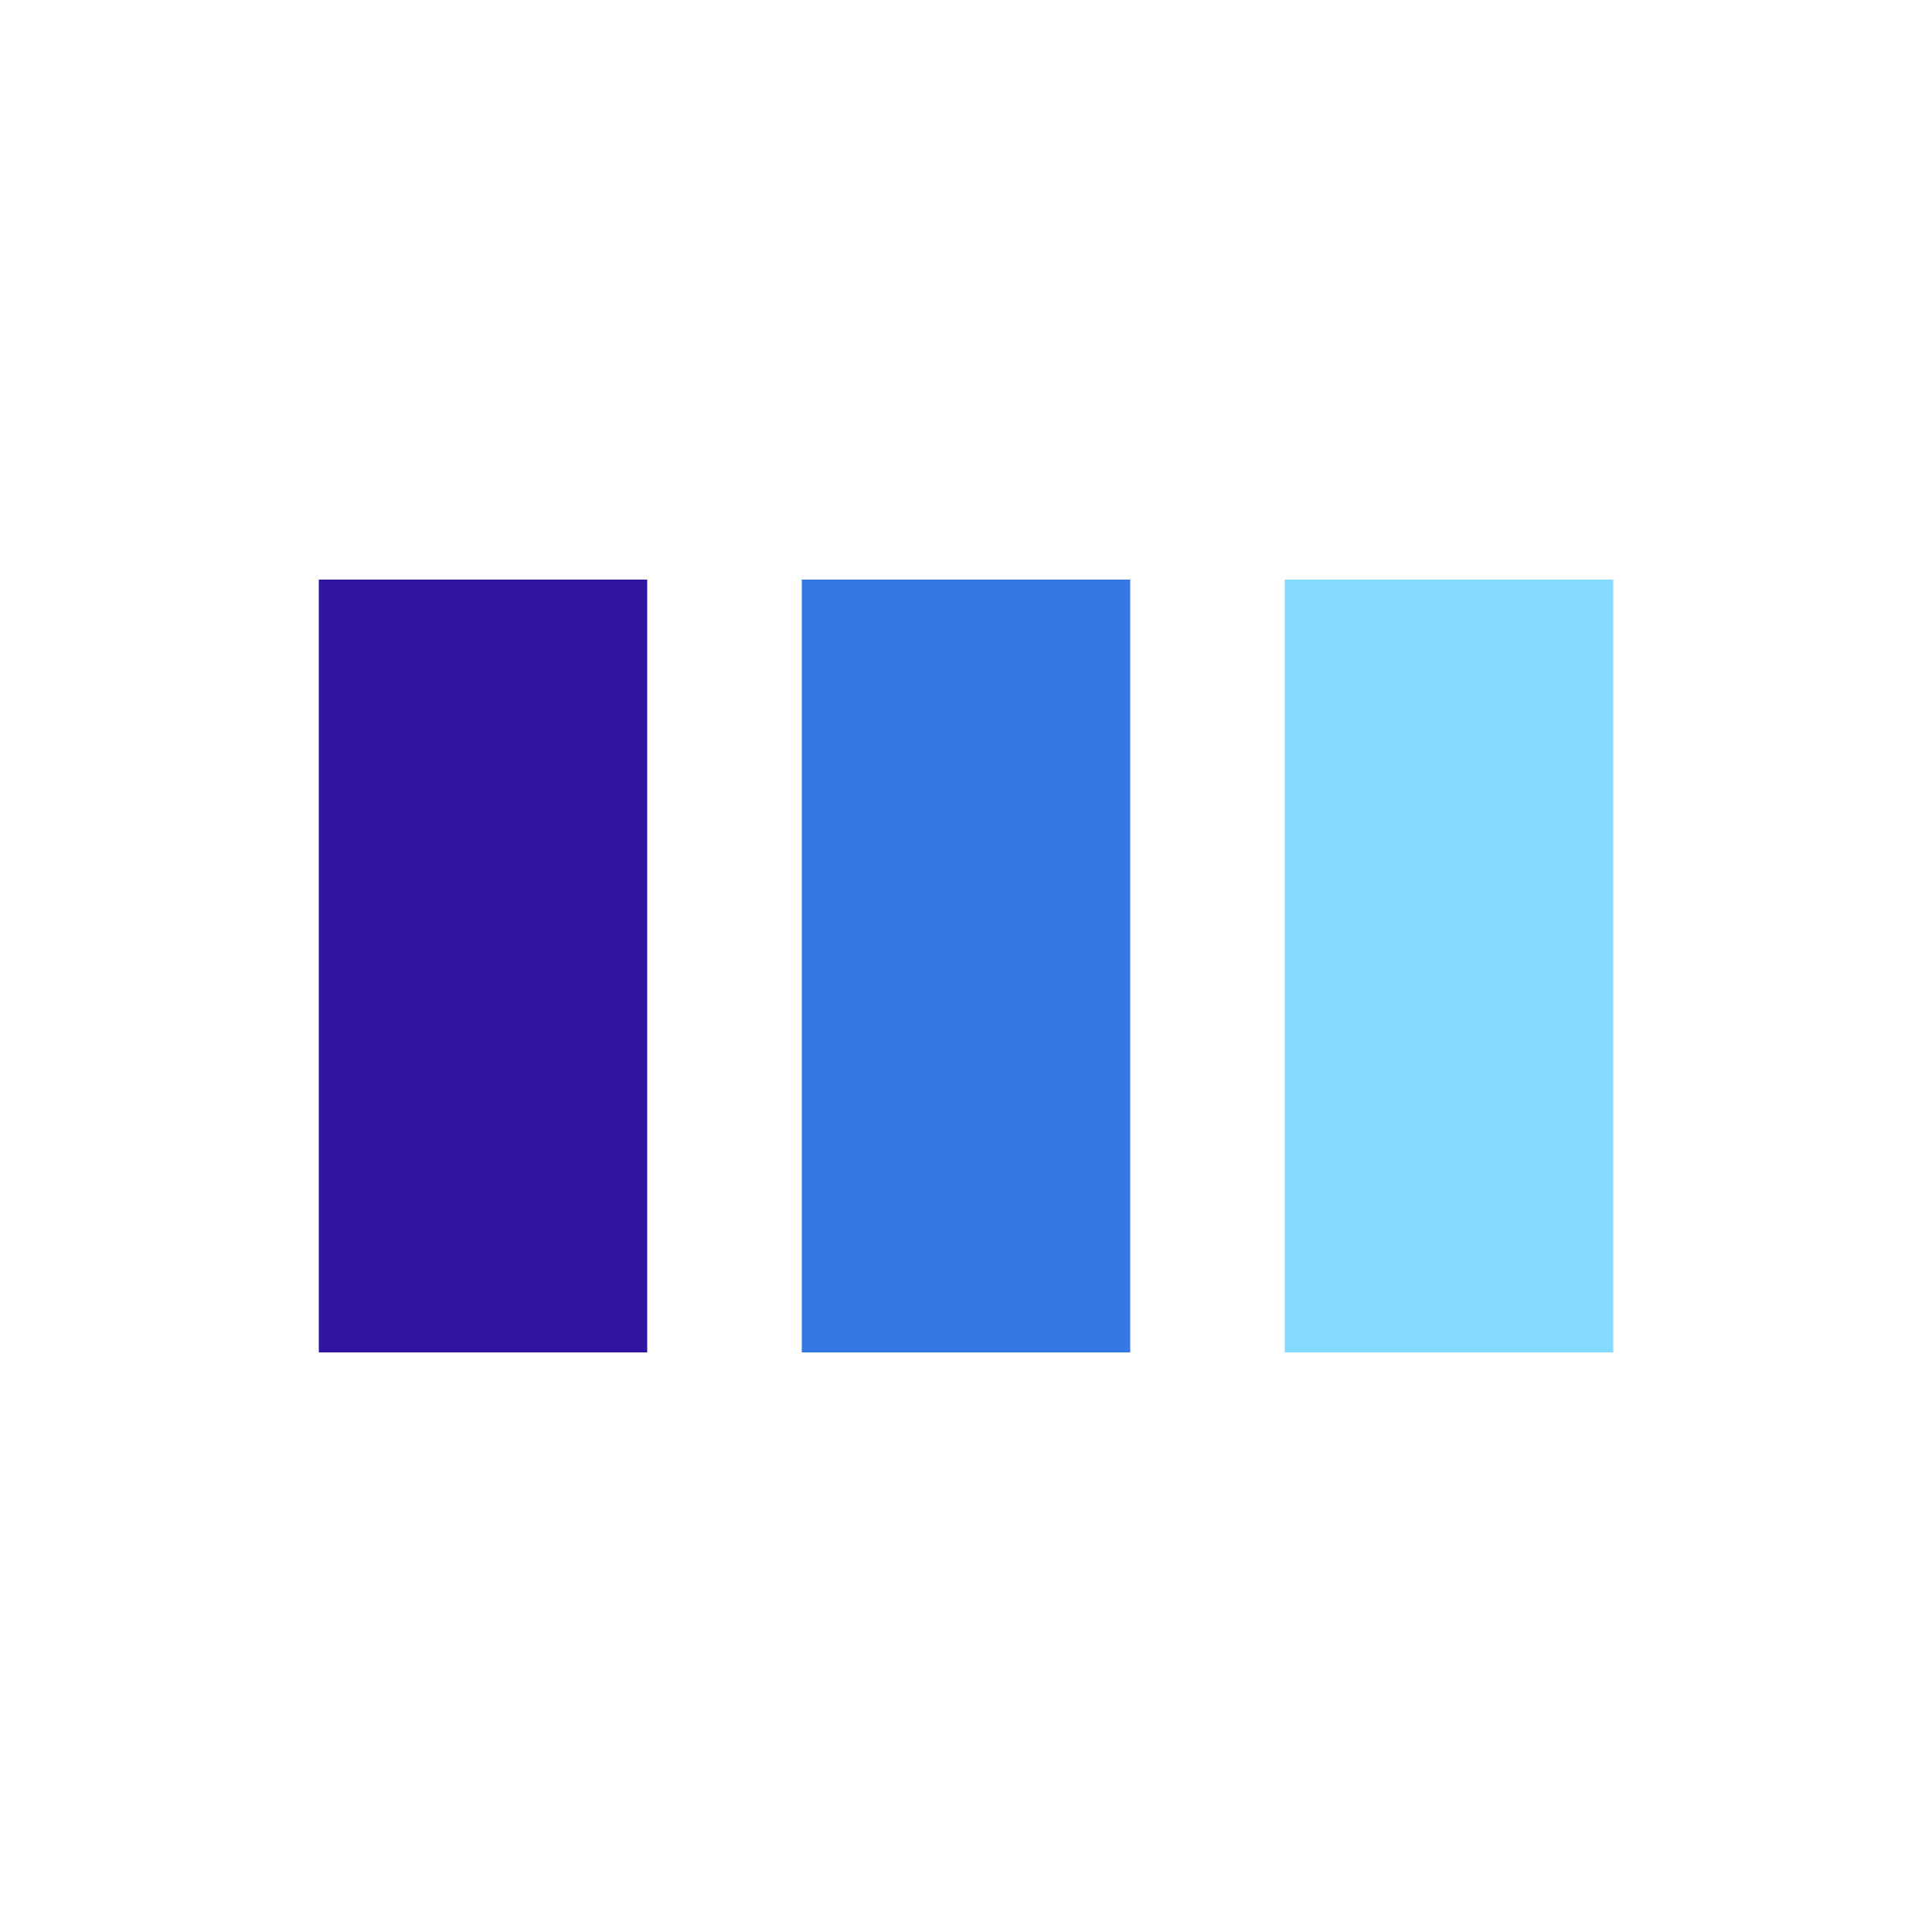
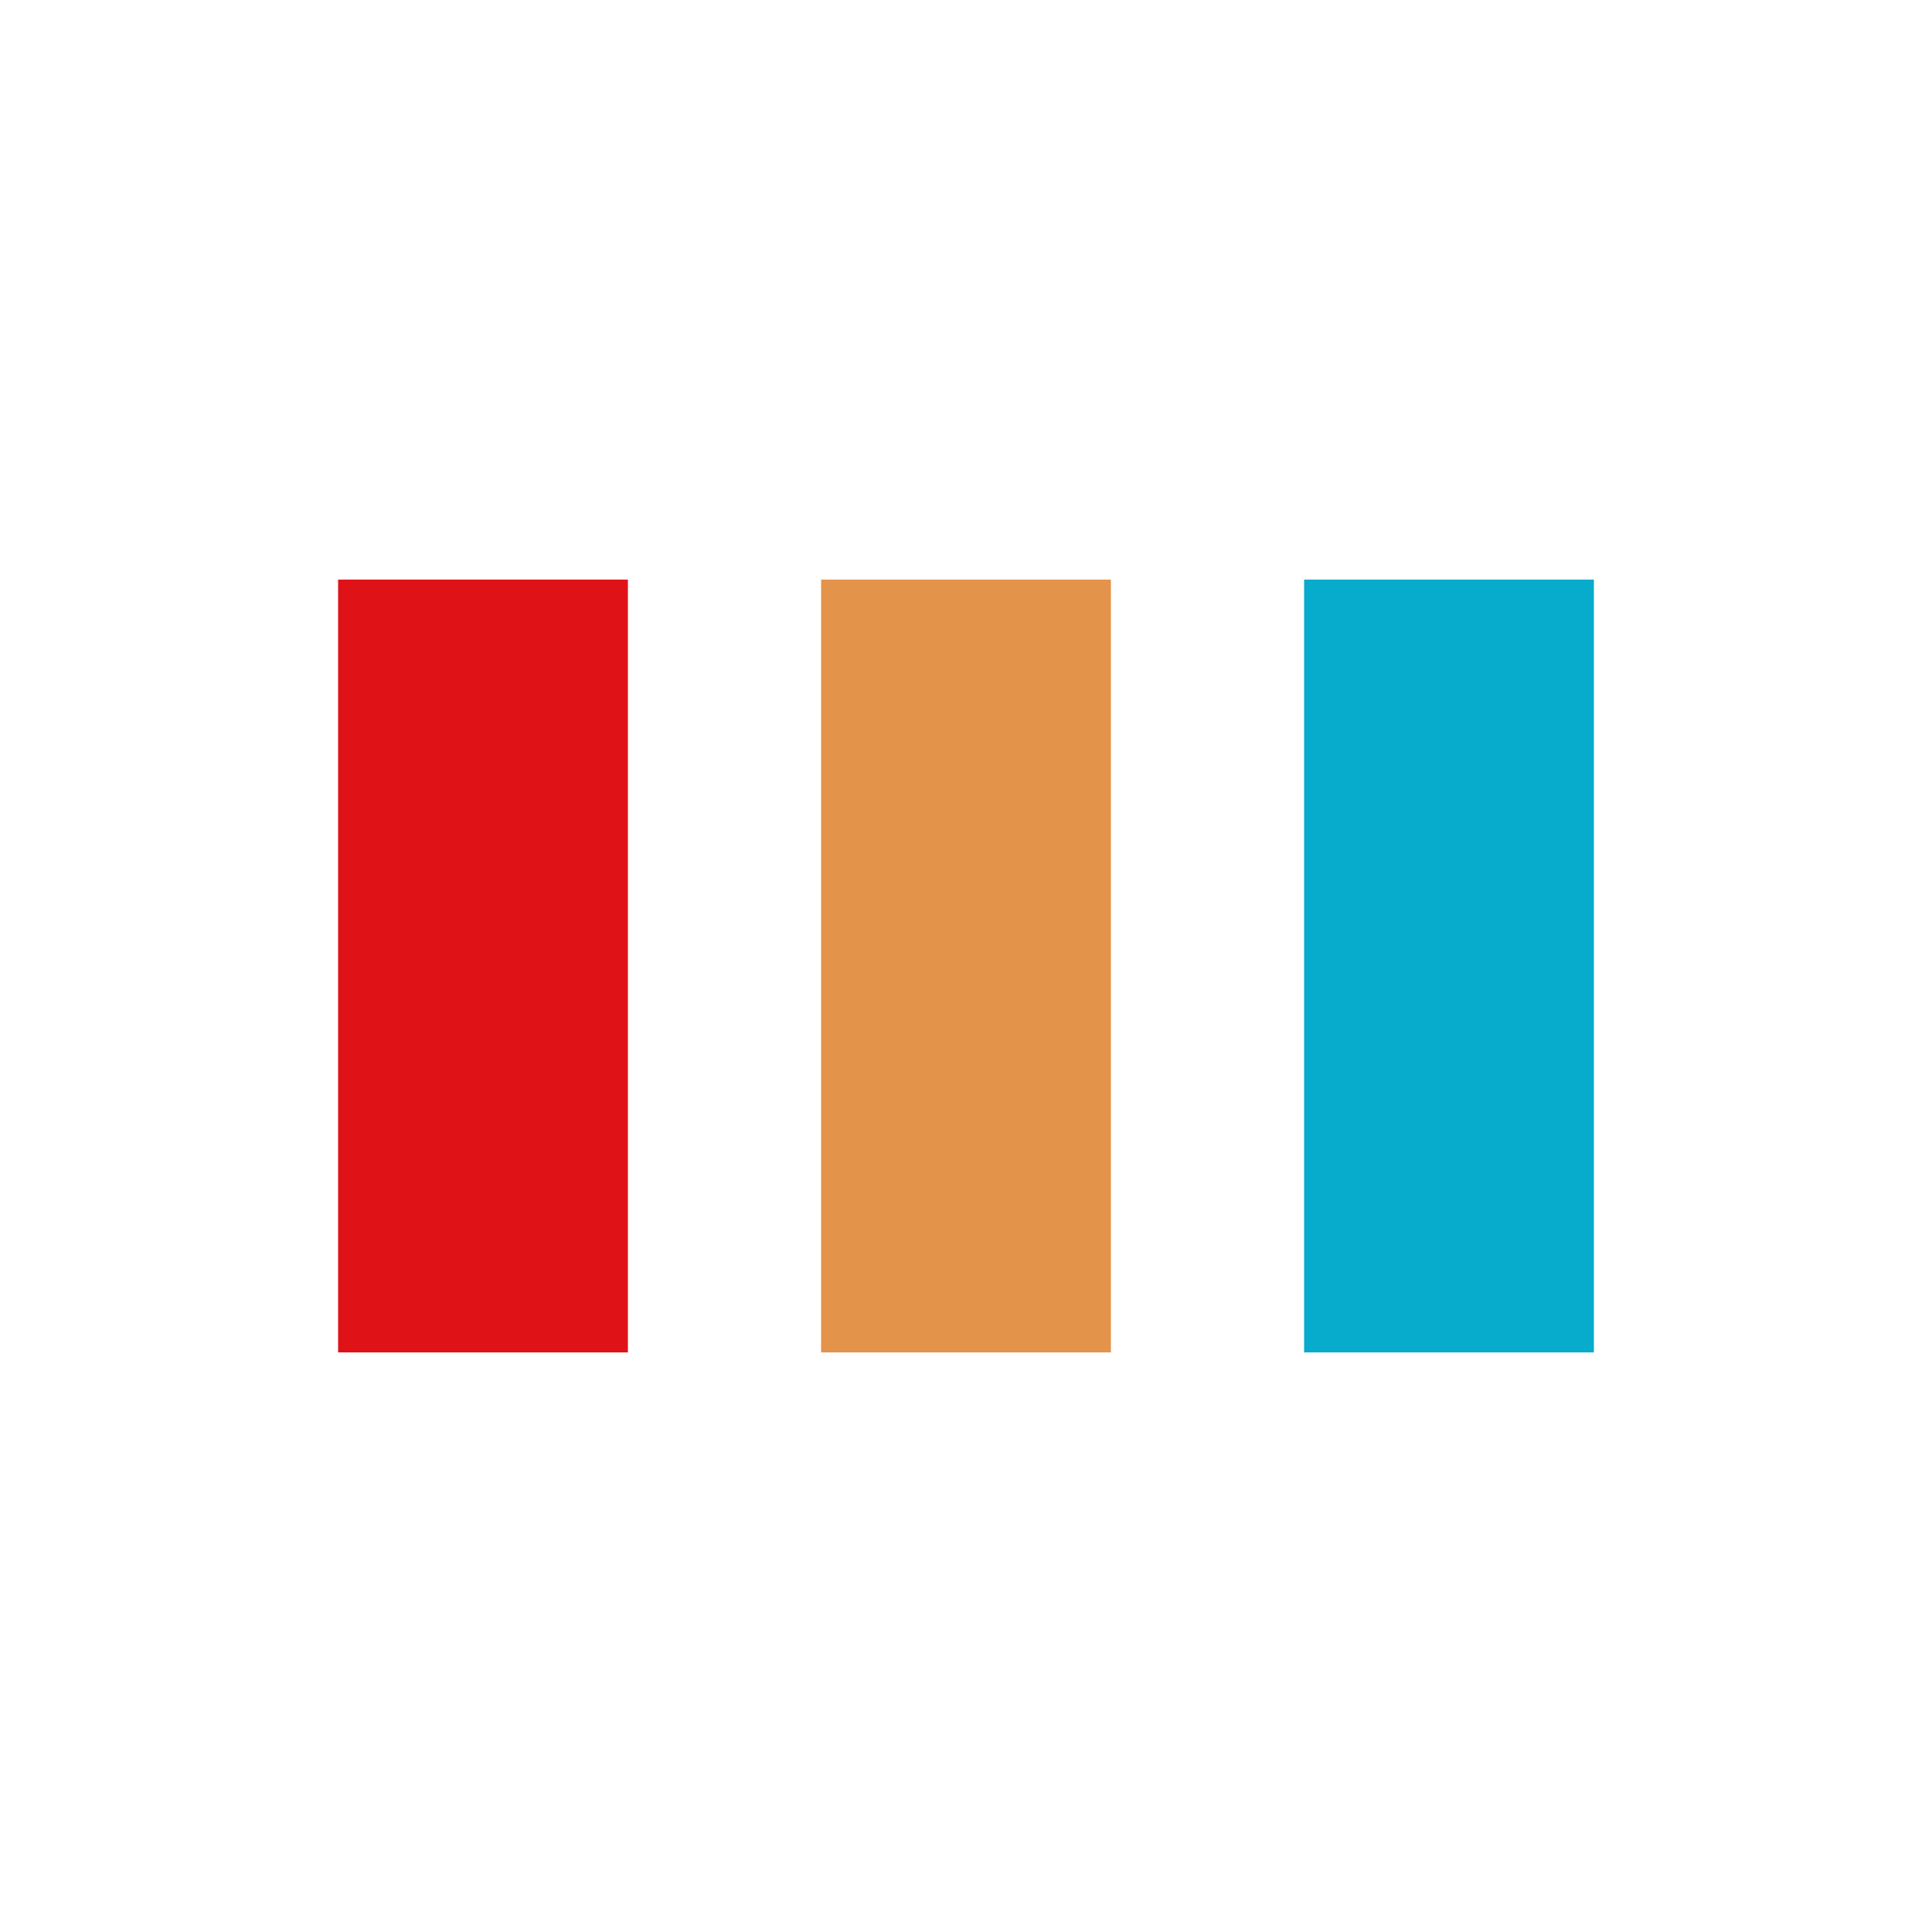
- <svg xmlns="http://www.w3.org/2000/svg" style="margin: auto; background: none; display: block; shape-rendering: auto;" width="90px" height="90px" viewBox="0 0 100 100" preserveAspectRatio="xMidYMid">
-   <rect x="16.5" y="30" width="17" height="40" fill="#3015a1">
-     <animate attributeName="y" repeatCount="indefinite" dur="0.971s" calcMode="spline" keyTimes="0;0.5;1" values="18;30;30" keySplines="0 0.5 0.5 1;0 0.5 0.5 1" begin="-0.194s" />
-     <animate attributeName="height" repeatCount="indefinite" dur="0.971s" calcMode="spline" keyTimes="0;0.5;1" values="64;40;40" keySplines="0 0.5 0.5 1;0 0.5 0.5 1" begin="-0.194s" />
+ <svg xmlns="http://www.w3.org/2000/svg" style="margin: auto;  display: block; shape-rendering: auto;" width="100px" height="100px" viewBox="0 0 100 100" preserveAspectRatio="xMidYMid">
+   <rect x="17.5" y="30" width="15" height="40" fill="#df1317">
+     <animate attributeName="y" repeatCount="indefinite" dur="1s" calcMode="spline" keyTimes="0;0.5;1" values="18;30;30" keySplines="0 0.5 0.5 1;0 0.5 0.5 1" begin="-0.2s" />
+     <animate attributeName="height" repeatCount="indefinite" dur="1s" calcMode="spline" keyTimes="0;0.5;1" values="64;40;40" keySplines="0 0.5 0.5 1;0 0.5 0.5 1" begin="-0.2s" />
  </rect>
-   <rect x="41.5" y="30" width="17" height="40" fill="#3577e5">
-     <animate attributeName="y" repeatCount="indefinite" dur="0.971s" calcMode="spline" keyTimes="0;0.5;1" values="21;30;30" keySplines="0 0.5 0.5 1;0 0.5 0.5 1" begin="-0.097s" />
-     <animate attributeName="height" repeatCount="indefinite" dur="0.971s" calcMode="spline" keyTimes="0;0.5;1" values="58;40;40" keySplines="0 0.5 0.5 1;0 0.5 0.5 1" begin="-0.097s" />
+   <rect x="42.5" y="30" width="15" height="40" fill="#e4934b">
+     <animate attributeName="y" repeatCount="indefinite" dur="1s" calcMode="spline" keyTimes="0;0.5;1" values="21;30;30" keySplines="0 0.5 0.5 1;0 0.5 0.5 1" begin="-0.1s" />
+     <animate attributeName="height" repeatCount="indefinite" dur="1s" calcMode="spline" keyTimes="0;0.5;1" values="58;40;40" keySplines="0 0.5 0.5 1;0 0.5 0.5 1" begin="-0.1s" />
  </rect>
-   <rect x="66.5" y="30" width="17" height="40" fill="#84dbff">
-     <animate attributeName="y" repeatCount="indefinite" dur="0.971s" calcMode="spline" keyTimes="0;0.5;1" values="21;30;30" keySplines="0 0.5 0.5 1;0 0.5 0.5 1" />
-     <animate attributeName="height" repeatCount="indefinite" dur="0.971s" calcMode="spline" keyTimes="0;0.5;1" values="58;40;40" keySplines="0 0.5 0.5 1;0 0.5 0.5 1" />
+   <rect x="67.5" y="30" width="15" height="40" fill="#07abcc">
+     <animate attributeName="y" repeatCount="indefinite" dur="1s" calcMode="spline" keyTimes="0;0.5;1" values="21;30;30" keySplines="0 0.5 0.5 1;0 0.5 0.5 1" />
+     <animate attributeName="height" repeatCount="indefinite" dur="1s" calcMode="spline" keyTimes="0;0.5;1" values="58;40;40" keySplines="0 0.5 0.5 1;0 0.5 0.5 1" />
  </rect>
</svg>
